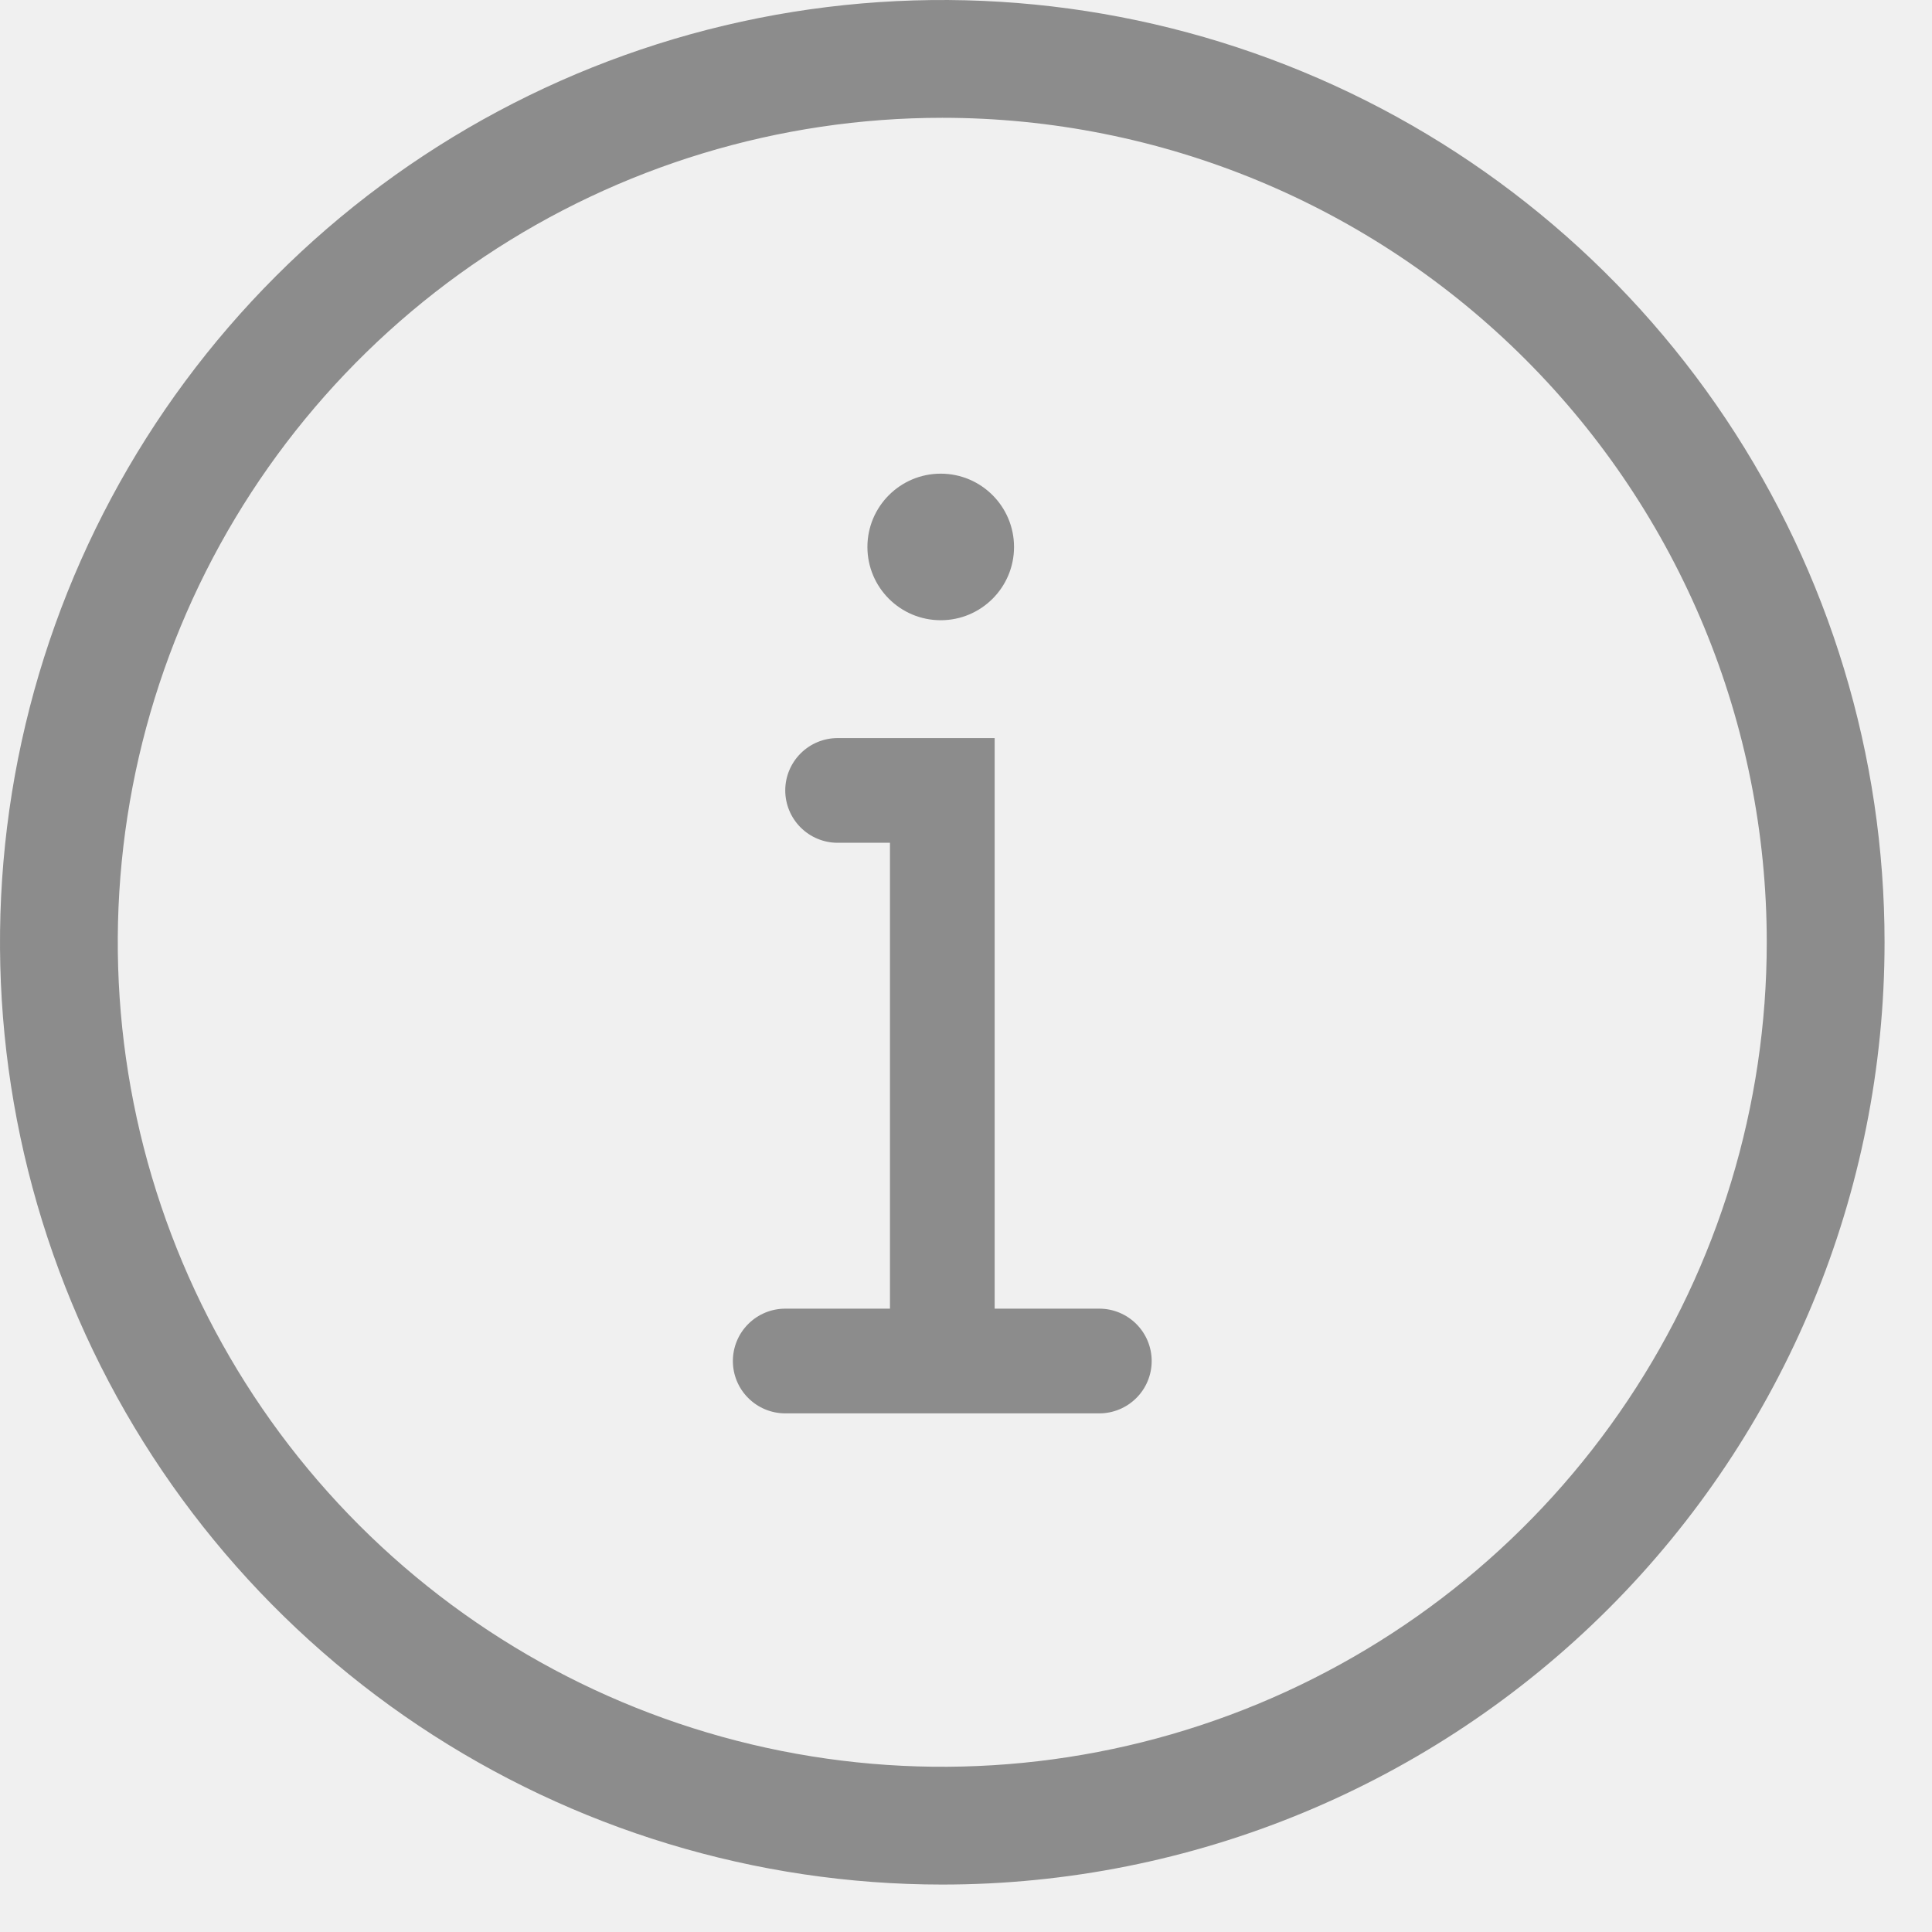
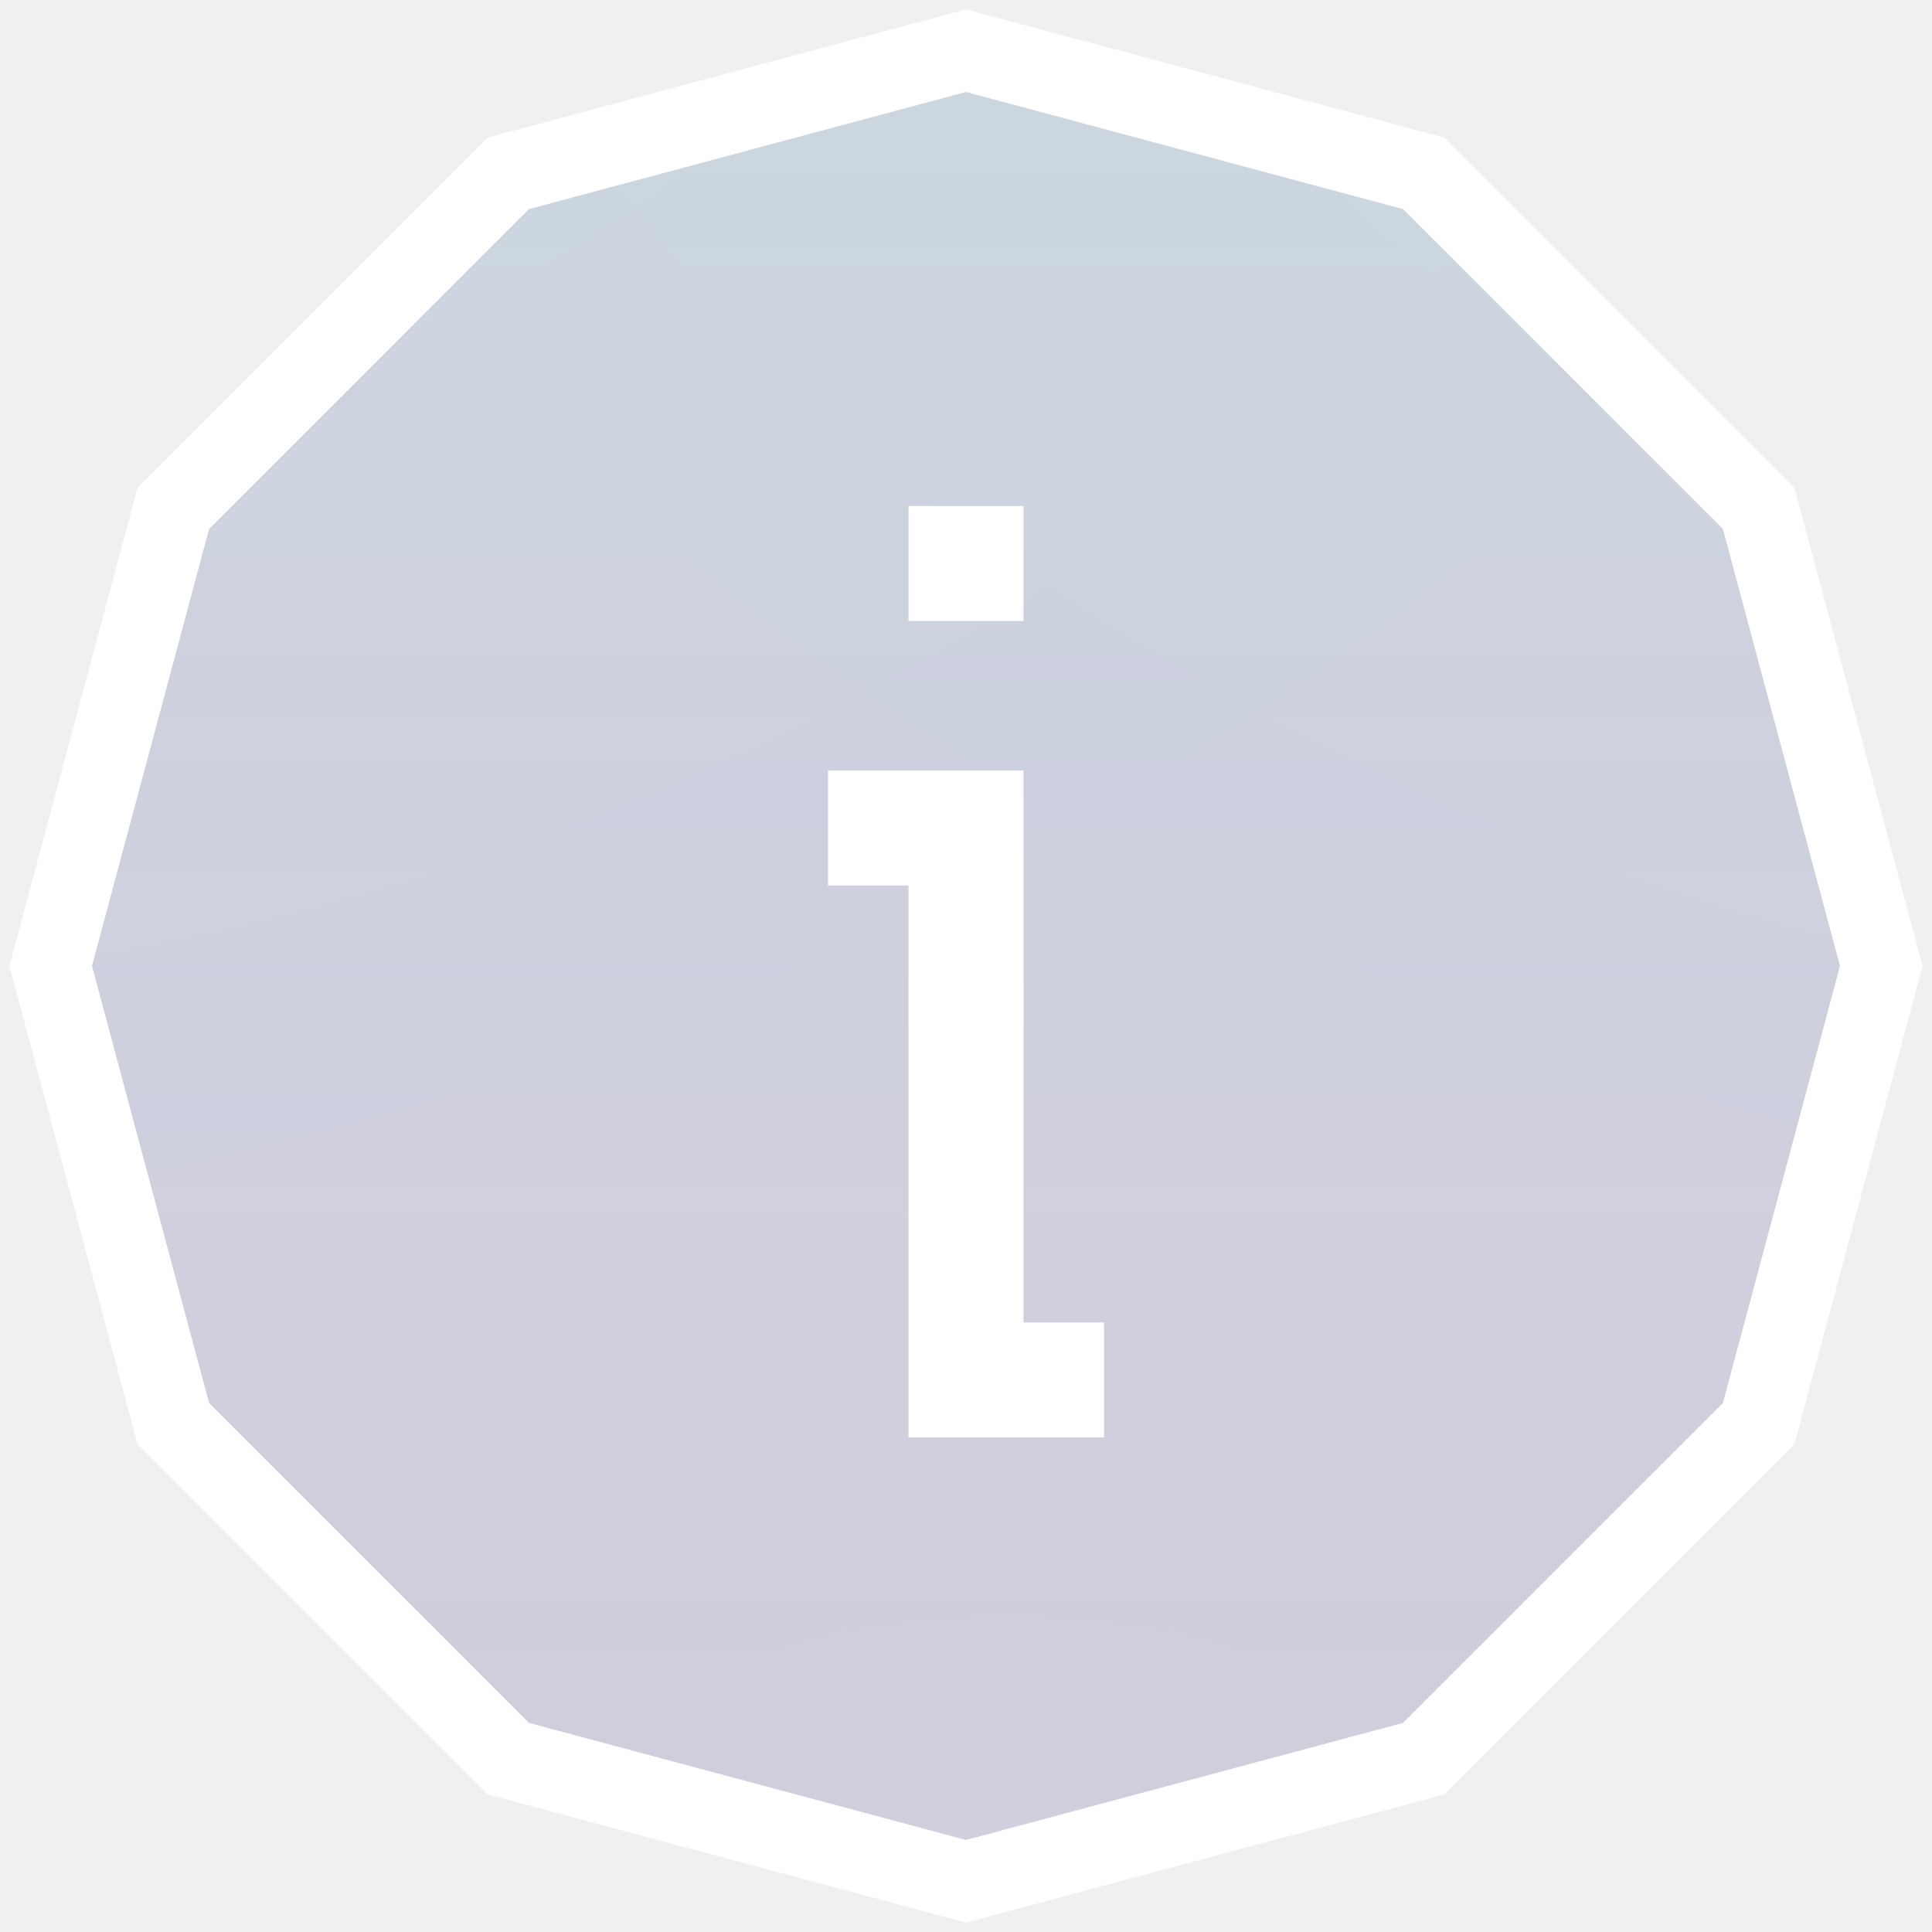
- <svg xmlns="http://www.w3.org/2000/svg" width="36" height="36" viewBox="0 0 36 36" fill="none">
-   <g clip-path="url(#clip0_6446_59394)">
-     <path d="M17.529 11.557C18.283 11.557 18.895 10.946 18.895 10.192C18.895 9.438 18.283 8.826 17.529 8.826C16.775 8.826 16.163 9.438 16.163 10.192C16.163 10.946 16.775 11.557 17.529 11.557Z" fill="#8C8C8C" />
-     <path d="M20.485 24.385H18.534V13.753H15.607C15.349 13.753 15.101 13.856 14.918 14.039C14.735 14.222 14.632 14.47 14.632 14.728C14.632 14.987 14.735 15.235 14.918 15.418C15.101 15.601 15.349 15.704 15.607 15.704H16.583V24.385H14.632C14.373 24.385 14.125 24.488 13.942 24.671C13.759 24.854 13.656 25.102 13.656 25.361C13.656 25.619 13.759 25.868 13.942 26.05C14.125 26.233 14.373 26.336 14.632 26.336H20.485C20.743 26.336 20.991 26.233 21.174 26.05C21.357 25.868 21.46 25.619 21.46 25.361C21.46 25.102 21.357 24.854 21.174 24.671C20.991 24.488 20.743 24.385 20.485 24.385Z" fill="#8C8C8C" />
-     <path d="M17.558 35.116C14.085 35.116 10.691 34.086 7.803 32.157C4.916 30.228 2.665 27.486 1.337 24.277C0.008 21.069 -0.34 17.539 0.337 14.133C1.015 10.727 2.687 7.598 5.143 5.143C7.598 2.687 10.727 1.015 14.133 0.337C17.539 -0.34 21.069 0.008 24.277 1.337C27.486 2.665 30.228 4.916 32.157 7.803C34.086 10.691 35.116 14.085 35.116 17.558C35.116 22.215 33.266 26.681 29.974 29.974C26.681 33.266 22.215 35.116 17.558 35.116ZM17.558 2.195C14.52 2.195 11.549 3.096 9.023 4.784C6.496 6.472 4.527 8.872 3.364 11.679C2.201 14.486 1.897 17.575 2.49 20.555C3.083 23.535 4.546 26.273 6.695 28.422C8.843 30.57 11.581 32.033 14.561 32.626C17.541 33.219 20.63 32.915 23.437 31.752C26.245 30.589 28.644 28.62 30.332 26.093C32.02 23.567 32.921 20.597 32.921 17.558C32.921 13.483 31.303 9.576 28.422 6.695C25.54 3.813 21.633 2.195 17.558 2.195Z" fill="#8C8C8C" />
-   </g>
+ <svg xmlns="http://www.w3.org/2000/svg" width="42" height="42" viewBox="0 0 42 42" fill="none">
+   <path d="M21.224 1.162L21 1.102L20.776 1.162L11.276 3.708L11.051 3.768L10.887 3.932L3.932 10.887L3.768 11.051L3.708 11.276L1.162 20.776L1.102 21L1.162 21.224L3.708 30.724L3.768 30.949L3.932 31.113L10.887 38.068L11.051 38.232L11.276 38.292L20.776 40.837L21 40.898L21.224 40.837L30.724 38.292L30.949 38.232L31.113 38.068L38.068 31.113L38.232 30.949L38.292 30.724L40.837 21.224L40.898 21L40.837 20.776L38.292 11.276L38.232 11.051L38.068 10.887L31.113 3.932L30.949 3.768L30.724 3.708L21.224 1.162Z" fill="black" fill-opacity="0.1" />
+   <path d="M21.224 1.162L21 1.102L20.776 1.162L11.276 3.708L11.051 3.768L10.887 3.932L3.932 10.887L3.768 11.051L3.708 11.276L1.162 20.776L1.102 21L1.162 21.224L3.708 30.724L3.768 30.949L3.932 31.113L10.887 38.068L11.051 38.232L11.276 38.292L20.776 40.837L21 40.898L21.224 40.837L30.724 38.292L30.949 38.232L31.113 38.068L38.068 31.113L38.232 30.949L38.292 30.724L40.837 21.224L40.898 21L40.837 20.776L38.292 11.276L38.232 11.051L38.068 10.887L31.113 3.932L30.949 3.768L30.724 3.708L21.224 1.162Z" fill="url(#paint0_linear_7210_37802)" fill-opacity="0.1" />
+   <path d="M21.224 1.162L21 1.102L20.776 1.162L11.276 3.708L11.051 3.768L10.887 3.932L3.932 10.887L3.768 11.051L3.708 11.276L1.162 20.776L1.102 21L1.162 21.224L3.708 30.724L3.768 30.949L3.932 31.113L10.887 38.068L11.051 38.232L11.276 38.292L20.776 40.837L21 40.898L21.224 40.837L30.724 38.292L30.949 38.232L31.113 38.068L38.068 31.113L38.232 30.949L38.292 30.724L40.837 21.224L40.898 21L40.837 20.776L38.292 11.276L38.232 11.051L38.068 10.887L31.113 3.932L30.949 3.768L30.724 3.708L21.224 1.162Z" fill="url(#paint1_radial_7210_37802)" fill-opacity="0.05" />
+   <path d="M21.224 1.162L21 1.102L20.776 1.162L11.276 3.708L11.051 3.768L10.887 3.932L3.932 10.887L3.768 11.051L3.708 11.276L1.162 20.776L1.102 21L1.162 21.224L3.708 30.724L3.768 30.949L3.932 31.113L10.887 38.068L11.051 38.232L11.276 38.292L20.776 40.837L21 40.898L21.224 40.837L30.724 38.292L30.949 38.232L31.113 38.068L38.068 31.113L38.232 30.949L38.292 30.724L40.837 21.224L40.898 21L40.837 20.776L38.292 11.276L38.232 11.051L38.068 10.887L31.113 3.932L30.949 3.768L30.724 3.708L21.224 1.162Z" fill="url(#paint2_radial_7210_37802)" fill-opacity="0.05" />
+   <path d="M21.224 1.162L21 1.102L20.776 1.162L11.276 3.708L11.051 3.768L10.887 3.932L3.932 10.887L3.768 11.051L3.708 11.276L1.162 20.776L1.102 21L1.162 21.224L3.708 30.724L3.768 30.949L3.932 31.113L10.887 38.068L11.051 38.232L11.276 38.292L20.776 40.837L21 40.898L21.224 40.837L30.724 38.292L30.949 38.232L31.113 38.068L38.068 31.113L38.232 30.949L38.292 30.724L40.837 21.224L40.898 21L40.837 20.776L38.292 11.276L38.232 11.051L38.068 10.887L31.113 3.932L30.949 3.768L30.724 3.708L21.224 1.162Z" fill="url(#paint3_radial_7210_37802)" fill-opacity="0.05" />
+   <path d="M21.224 1.162L21 1.102L20.776 1.162L11.276 3.708L11.051 3.768L10.887 3.932L3.932 10.887L3.768 11.051L3.708 11.276L1.162 20.776L1.102 21L1.162 21.224L3.708 30.724L3.768 30.949L3.932 31.113L10.887 38.068L11.051 38.232L11.276 38.292L20.776 40.837L21 40.898L21.224 40.837L30.724 38.292L30.949 38.232L31.113 38.068L38.068 31.113L38.232 30.949L38.292 30.724L40.837 21.224L40.898 21L40.837 20.776L38.292 11.276L38.232 11.051L38.068 10.887L31.113 3.932L30.949 3.768L30.724 3.708L21.224 1.162Z" stroke="white" stroke-width="1.734" />
+   <path d="M18 18H21V30H24" stroke="white" stroke-width="2.5" />
+   <rect x="20.25" y="11.5" width="1.5" height="1.5" fill="white" stroke="white" />
  <defs>
-     <clipPath id="clip0_6446_59394">
-       <rect width="35.116" height="35.116" fill="white" />
-     </clipPath>
+     <linearGradient id="paint0_linear_7210_37802" x1="21" y1="2" x2="21" y2="40" gradientUnits="userSpaceOnUse">
+       <stop stop-color="#88EAFF" />
+       <stop offset="1" stop-color="#858DF7" stop-opacity="0.56" />
+       <stop offset="1" stop-color="#858DF7" />
+     </linearGradient>
+     <radialGradient id="paint1_radial_7210_37802" cx="0" cy="0" r="1" gradientUnits="userSpaceOnUse" gradientTransform="translate(5.25167 -0.973903) rotate(68.8981) scale(26.2098 45.6249)">
+       <stop stop-color="#67D4F8" stop-opacity="0.5" />
+       <stop offset="1" stop-color="#8E77F7" stop-opacity="0.5" />
+     </radialGradient>
+     <radialGradient id="paint2_radial_7210_37802" cx="0" cy="0" r="1" gradientUnits="userSpaceOnUse" gradientTransform="translate(39.5537 1.99999) rotate(111.856) scale(22.6075 40.5126)">
+       <stop stop-color="#67D4F8" stop-opacity="0.5" />
+       <stop offset="1" stop-color="#8E77F7" stop-opacity="0.5" />
+     </radialGradient>
+     <radialGradient id="paint3_radial_7210_37802" cx="0" cy="0" r="1" gradientUnits="userSpaceOnUse" gradientTransform="translate(21.6376 51.5652) rotate(-94.1386) scale(21.2031 21.8342)">
+       <stop stop-color="#67D4F8" stop-opacity="0.5" />
+       <stop offset="1" stop-color="#8E77F7" stop-opacity="0.5" />
+     </radialGradient>
  </defs>
</svg>
